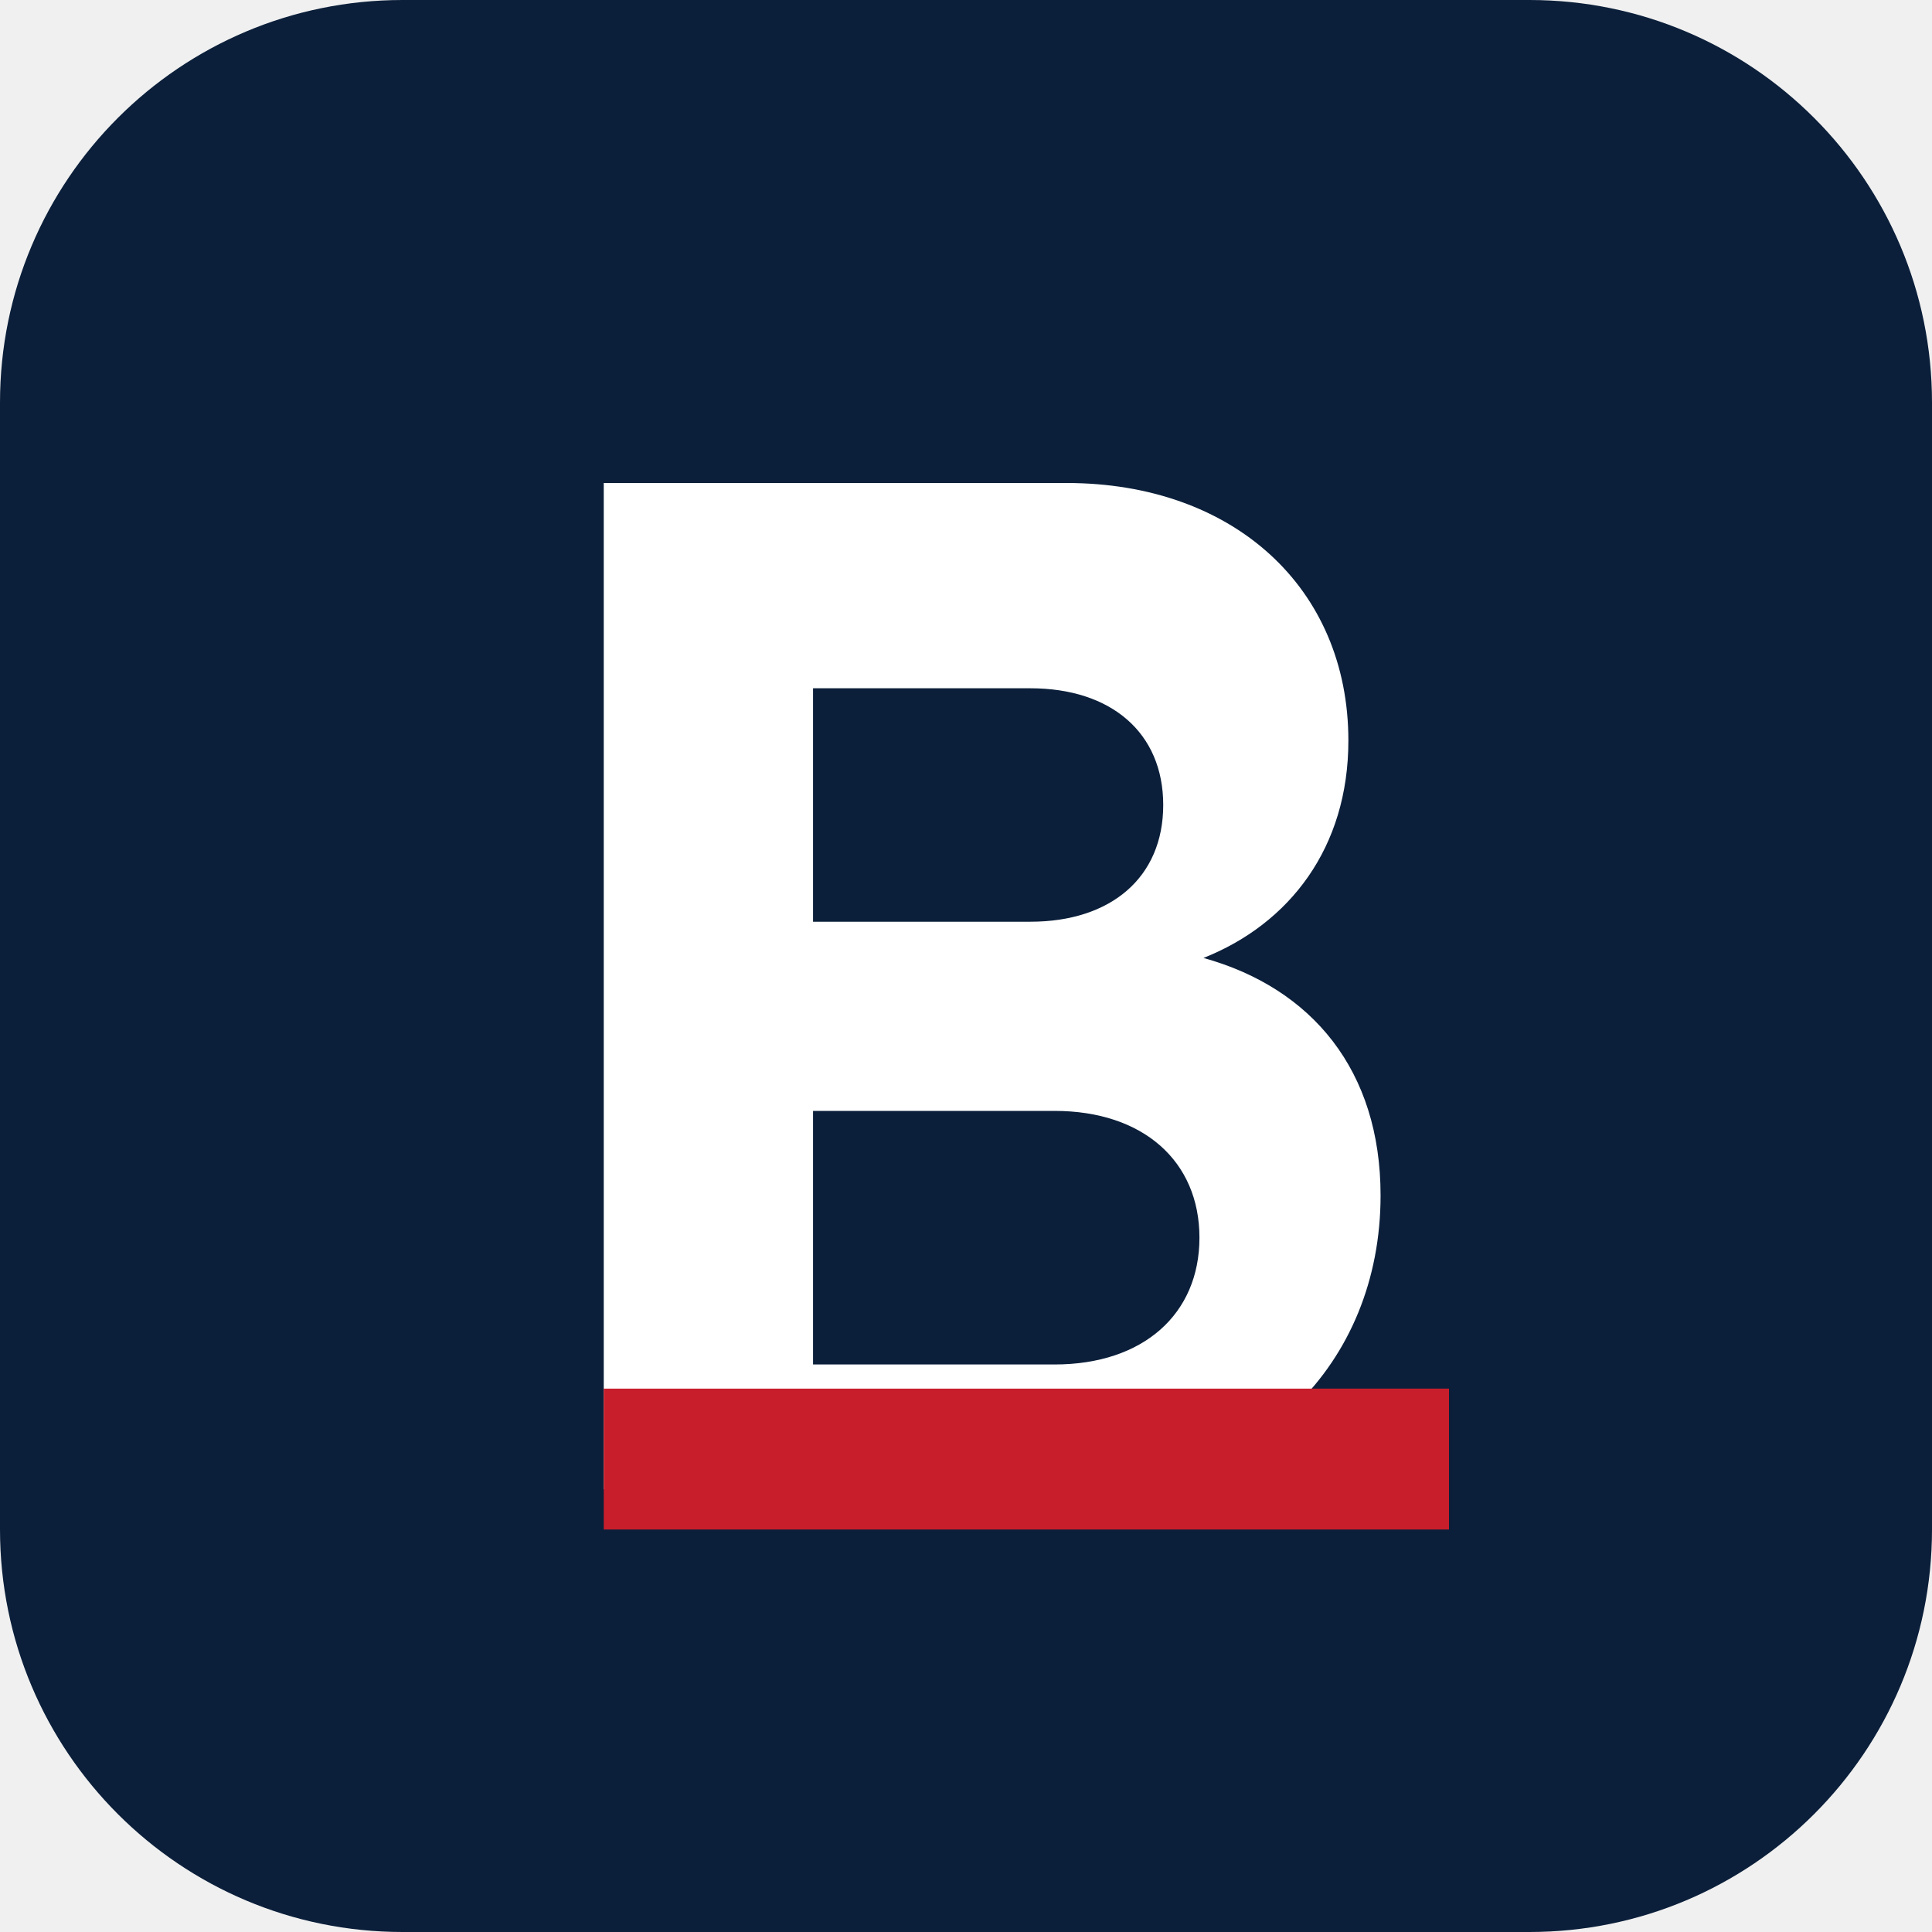
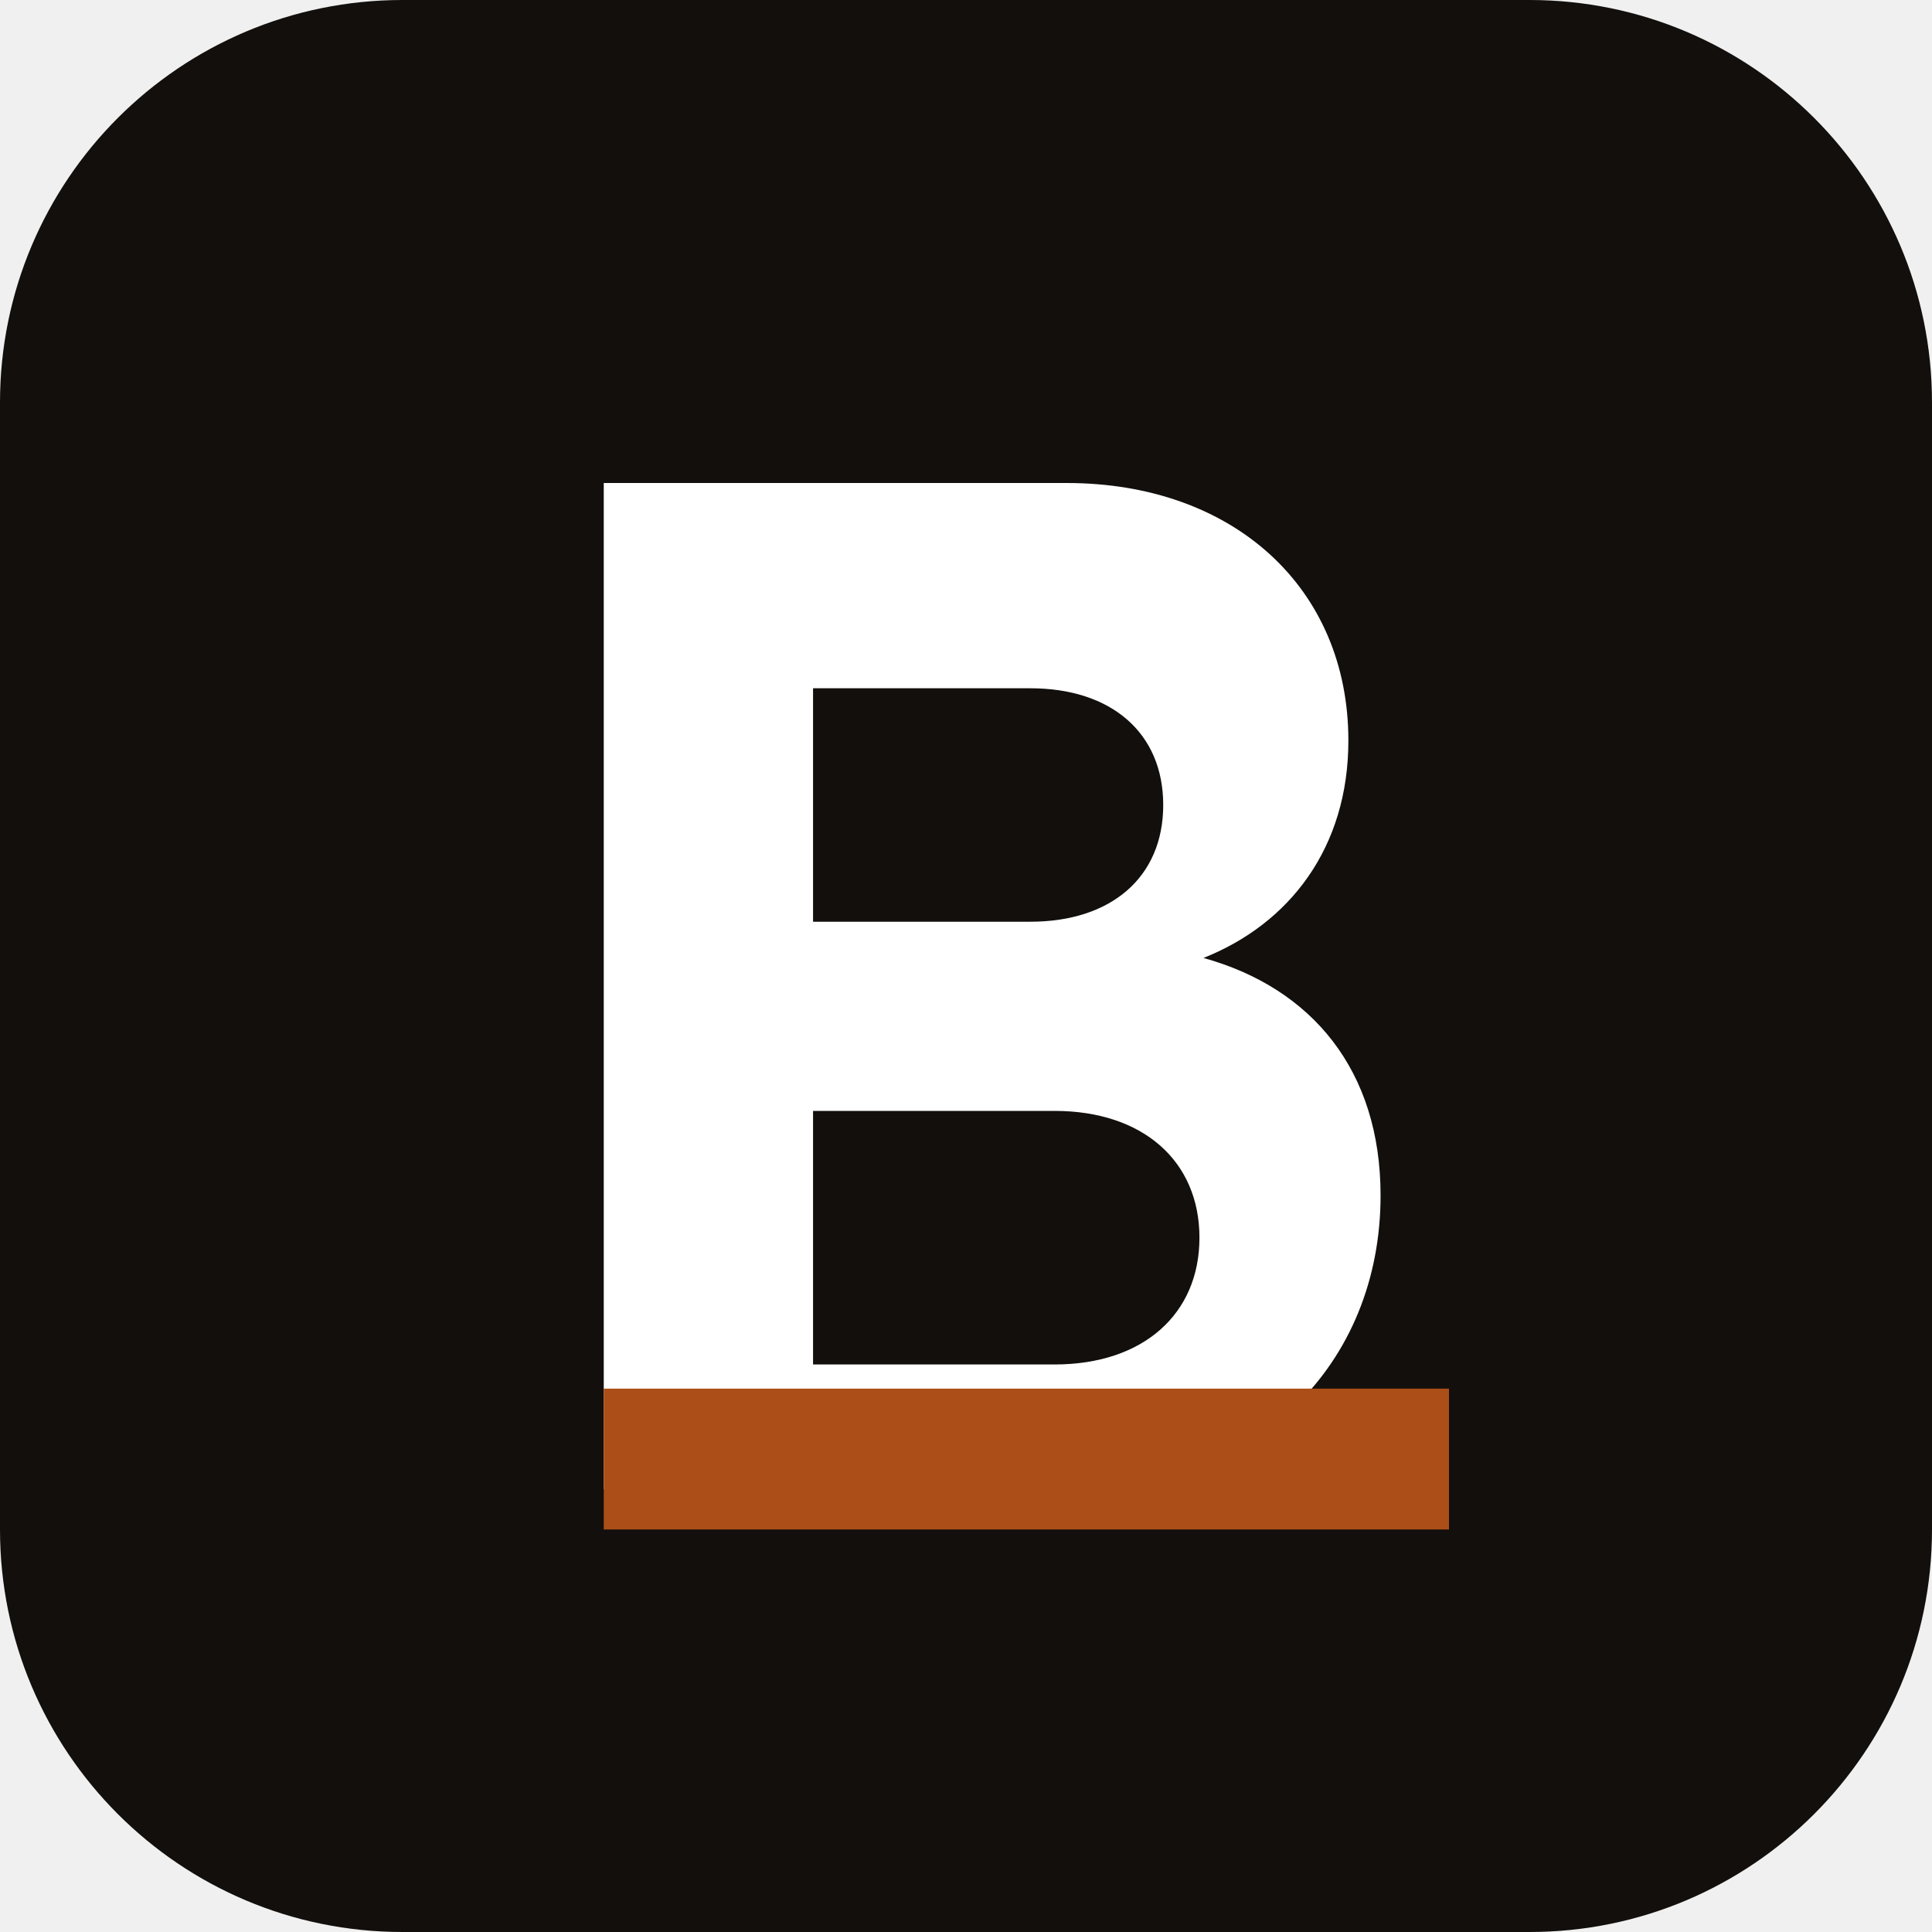
<svg xmlns="http://www.w3.org/2000/svg" viewBox="0 0 48 48" width="48" height="48">
-   <rect width="48" height="48" rx="10" fill="#0B1F3A" />
+   <rect width="48" height="48" rx="10" fill="#120F0D" />
  <path d="M15 12h11.5c4.14 0 7 2.6 7 6.4 0 2.66-1.46 4.55-3.6 5.4 2.7.75 4.4 2.8 4.4 5.9 0 4.2-3.1 7.3-7.6 7.3H15V12Zm10.6 10.9c2 0 3.3-1.1 3.3-2.9 0-1.8-1.3-2.9-3.3-2.9h-5.4v5.8h5.4Zm.6 11c2.2 0 3.6-1.25 3.6-3.15 0-1.9-1.4-3.15-3.6-3.15h-6v6.3h6Z" fill="#ffffff" />
-   <rect x="15" y="34.5" width="21" height="3.5" fill="#C81E2C" />
+   <rect x="15" y="34.5" width="21" height="3.5" fill="#AB4E17" />
</svg>
